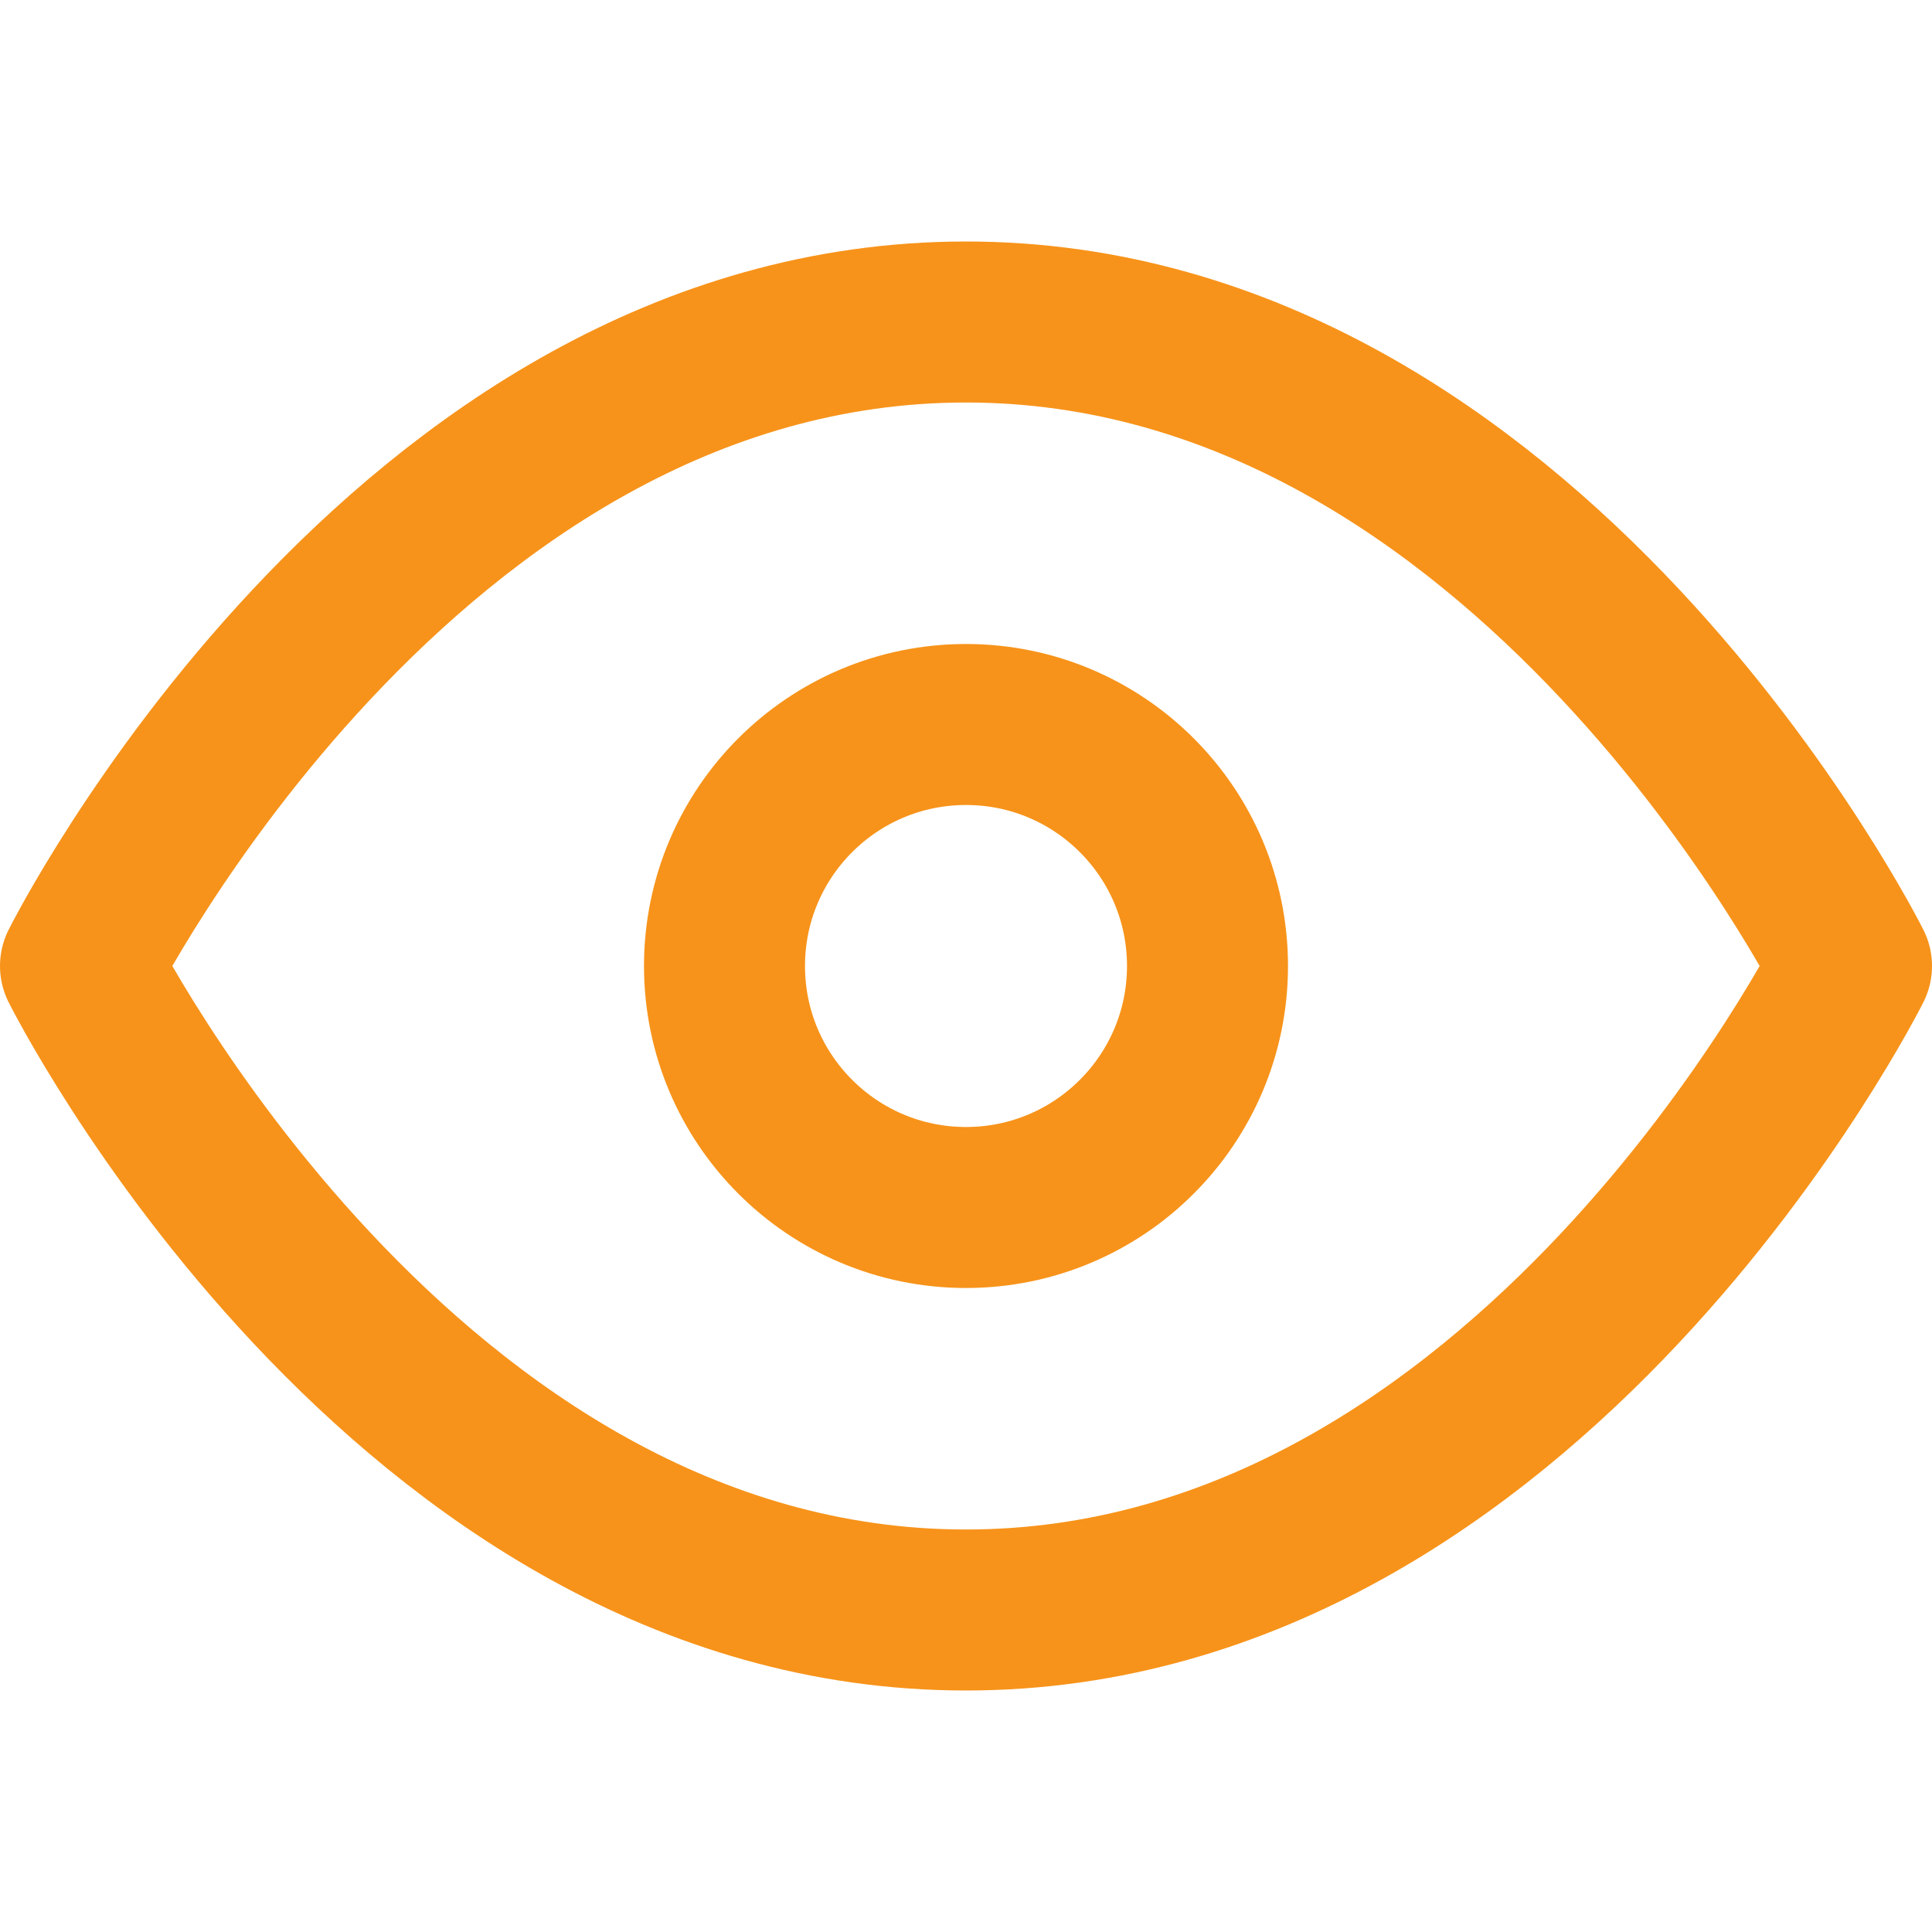
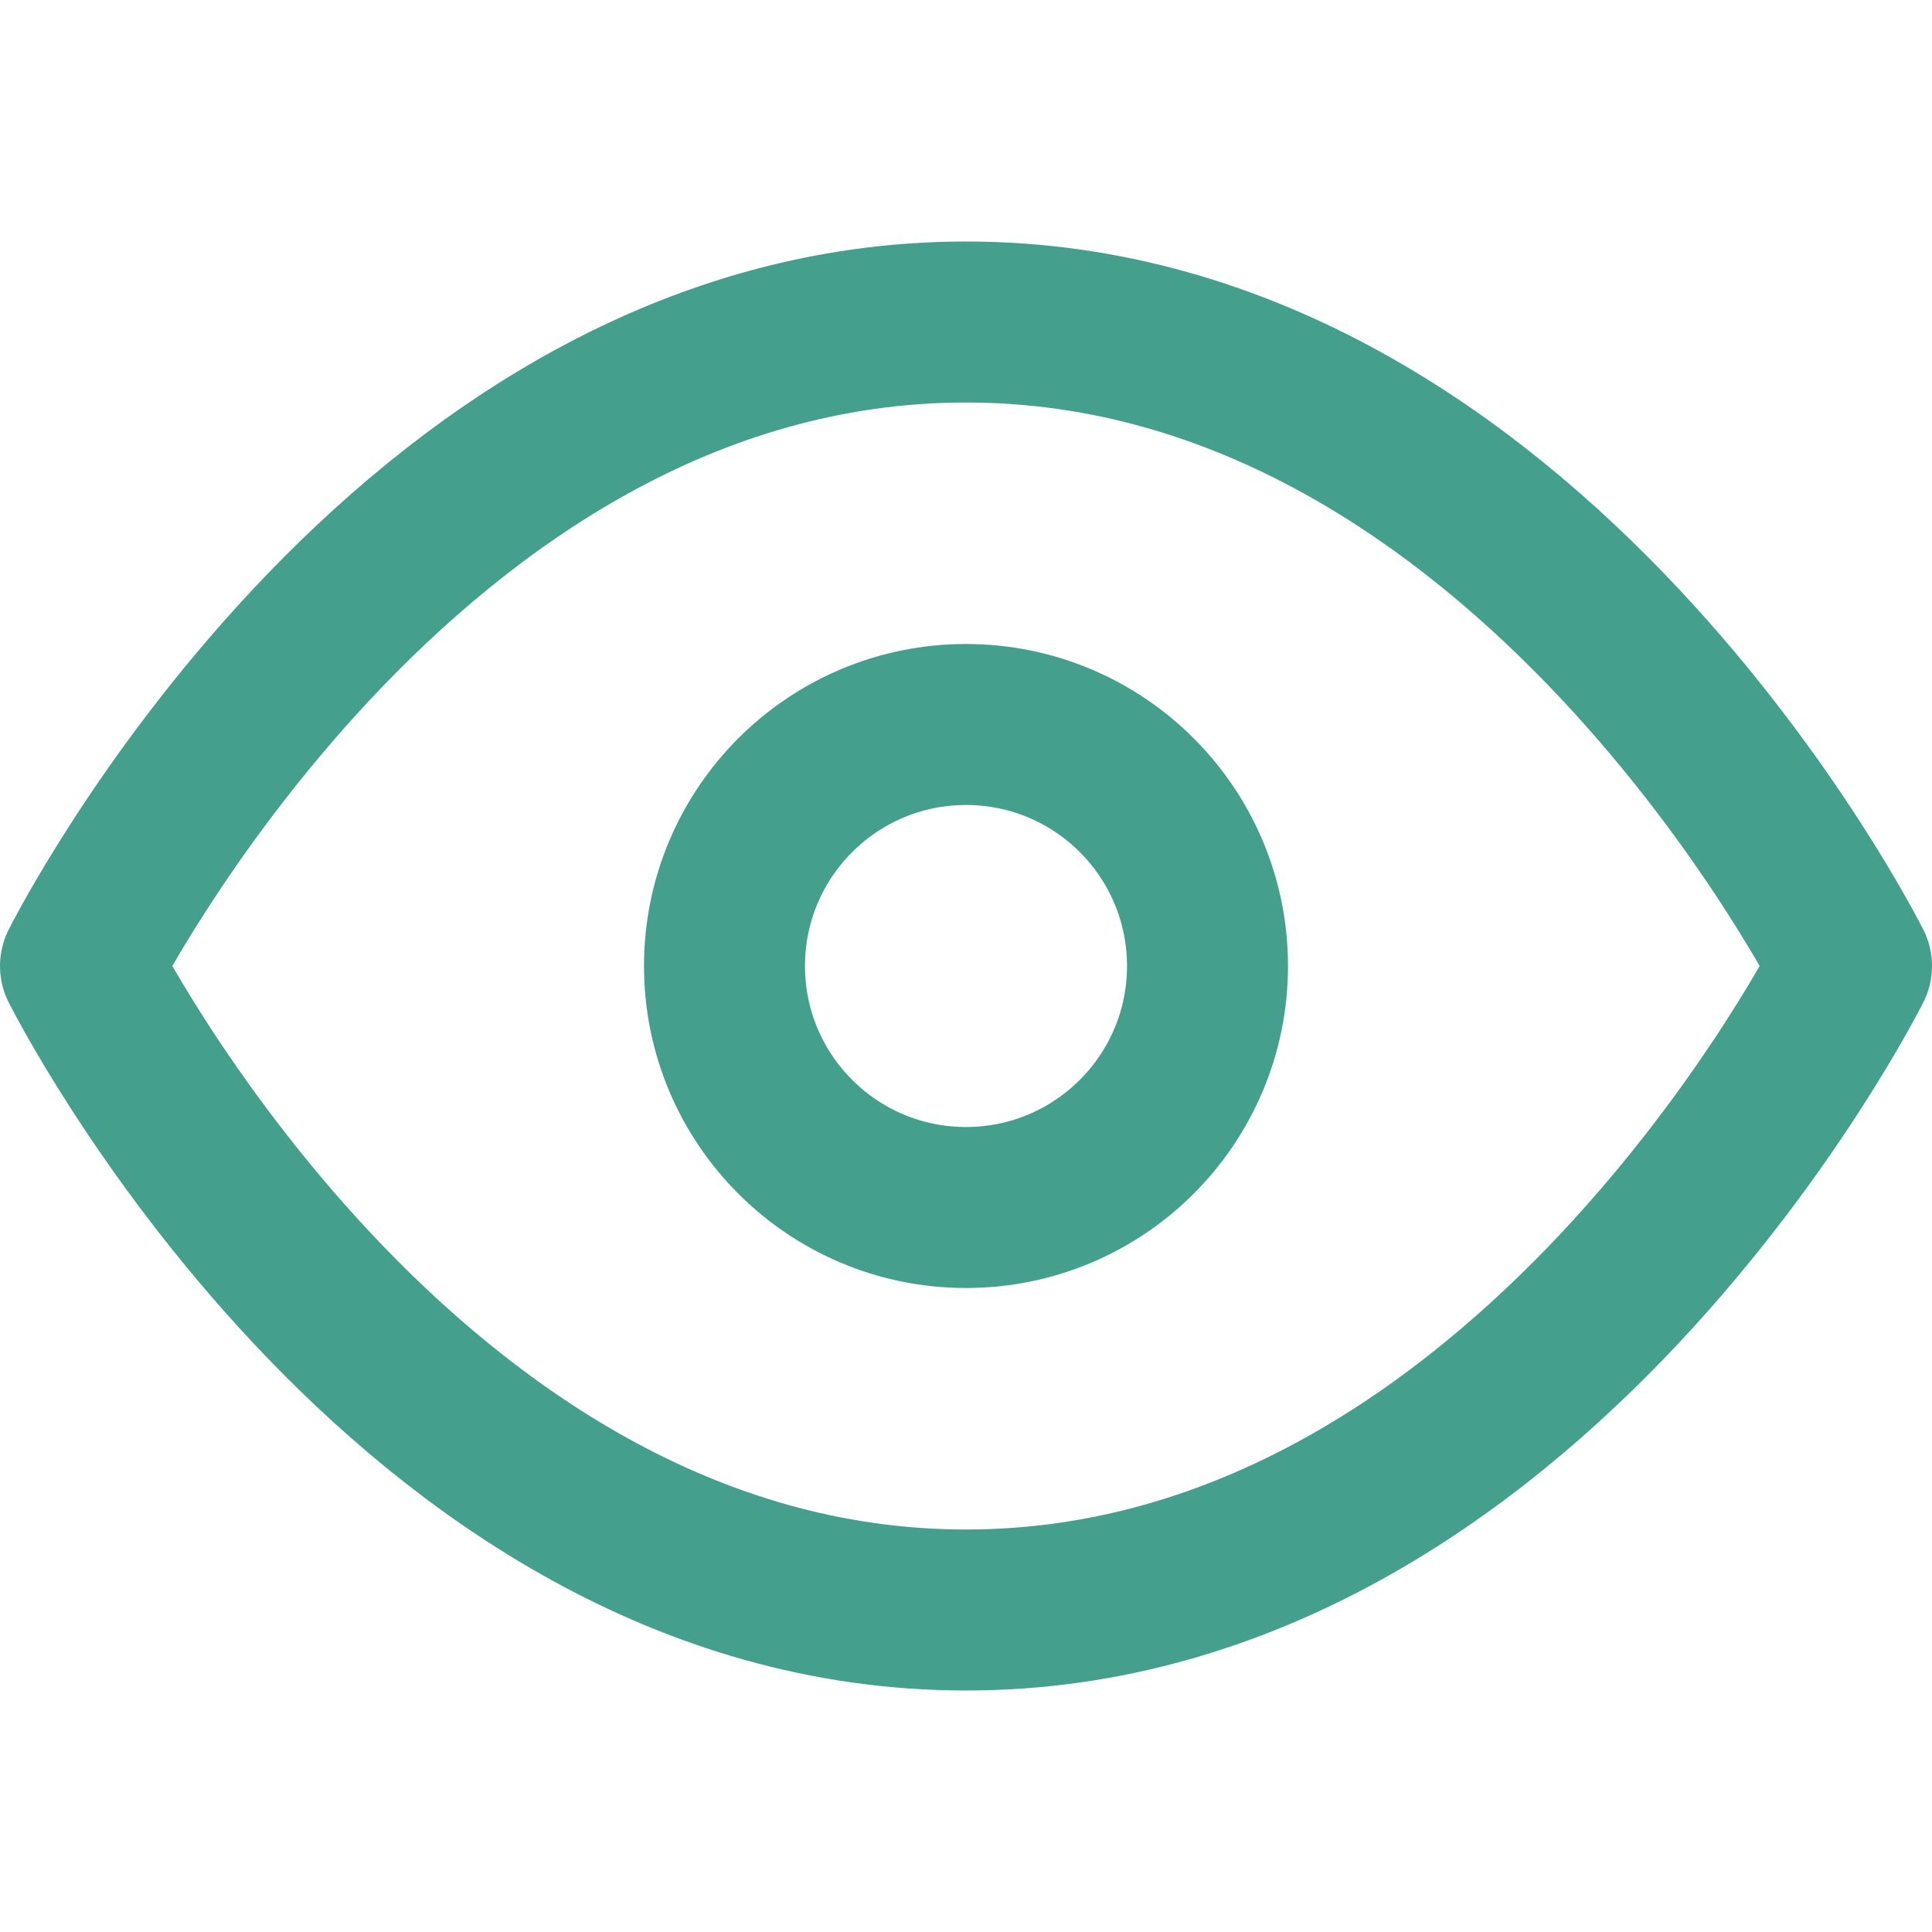
- <svg xmlns="http://www.w3.org/2000/svg" width="24" height="24" viewBox="0 0 24 24" fill="none">
-   <path d="M1 12C1 12 5 4 12 4C19 4 23 12 23 12C23 12 19 20 12 20C5 20 1 12 1 12Z" stroke="#F7931A" stroke-width="2" stroke-linecap="round" stroke-linejoin="round" />
-   <path d="M12 15C13.657 15 15 13.657 15 12C15 10.343 13.657 9 12 9C10.343 9 9 10.343 9 12C9 13.657 10.343 15 12 15Z" stroke="#F7931A" stroke-width="2" stroke-linecap="round" stroke-linejoin="round" />
+ <svg xmlns="http://www.w3.org/2000/svg" width="24" height="24" fill="none" style="">
+   <rect id="backgroundrect" width="100%" height="100%" x="0" y="0" fill="none" stroke="none" />
+   <g class="currentLayer" style="">
+     <path d="M1 12C1 12 5 4 12 4C19 4 23 12 23 12C23 12 19 20 12 20C5 20 1 12 1 12Z" stroke="#44a08d" stroke-width="2" stroke-linecap="round" stroke-linejoin="round" id="svg_1" class="" stroke-opacity="1" />
+     <path d="M12 15C13.657 15 15 13.657 15 12C15 10.343 13.657 9 12 9C10.343 9 9 10.343 9 12C9 13.657 10.343 15 12 15Z" stroke="#44a08d" stroke-width="2" stroke-linecap="round" stroke-linejoin="round" id="svg_2" class="" stroke-opacity="1" />
+   </g>
</svg>
